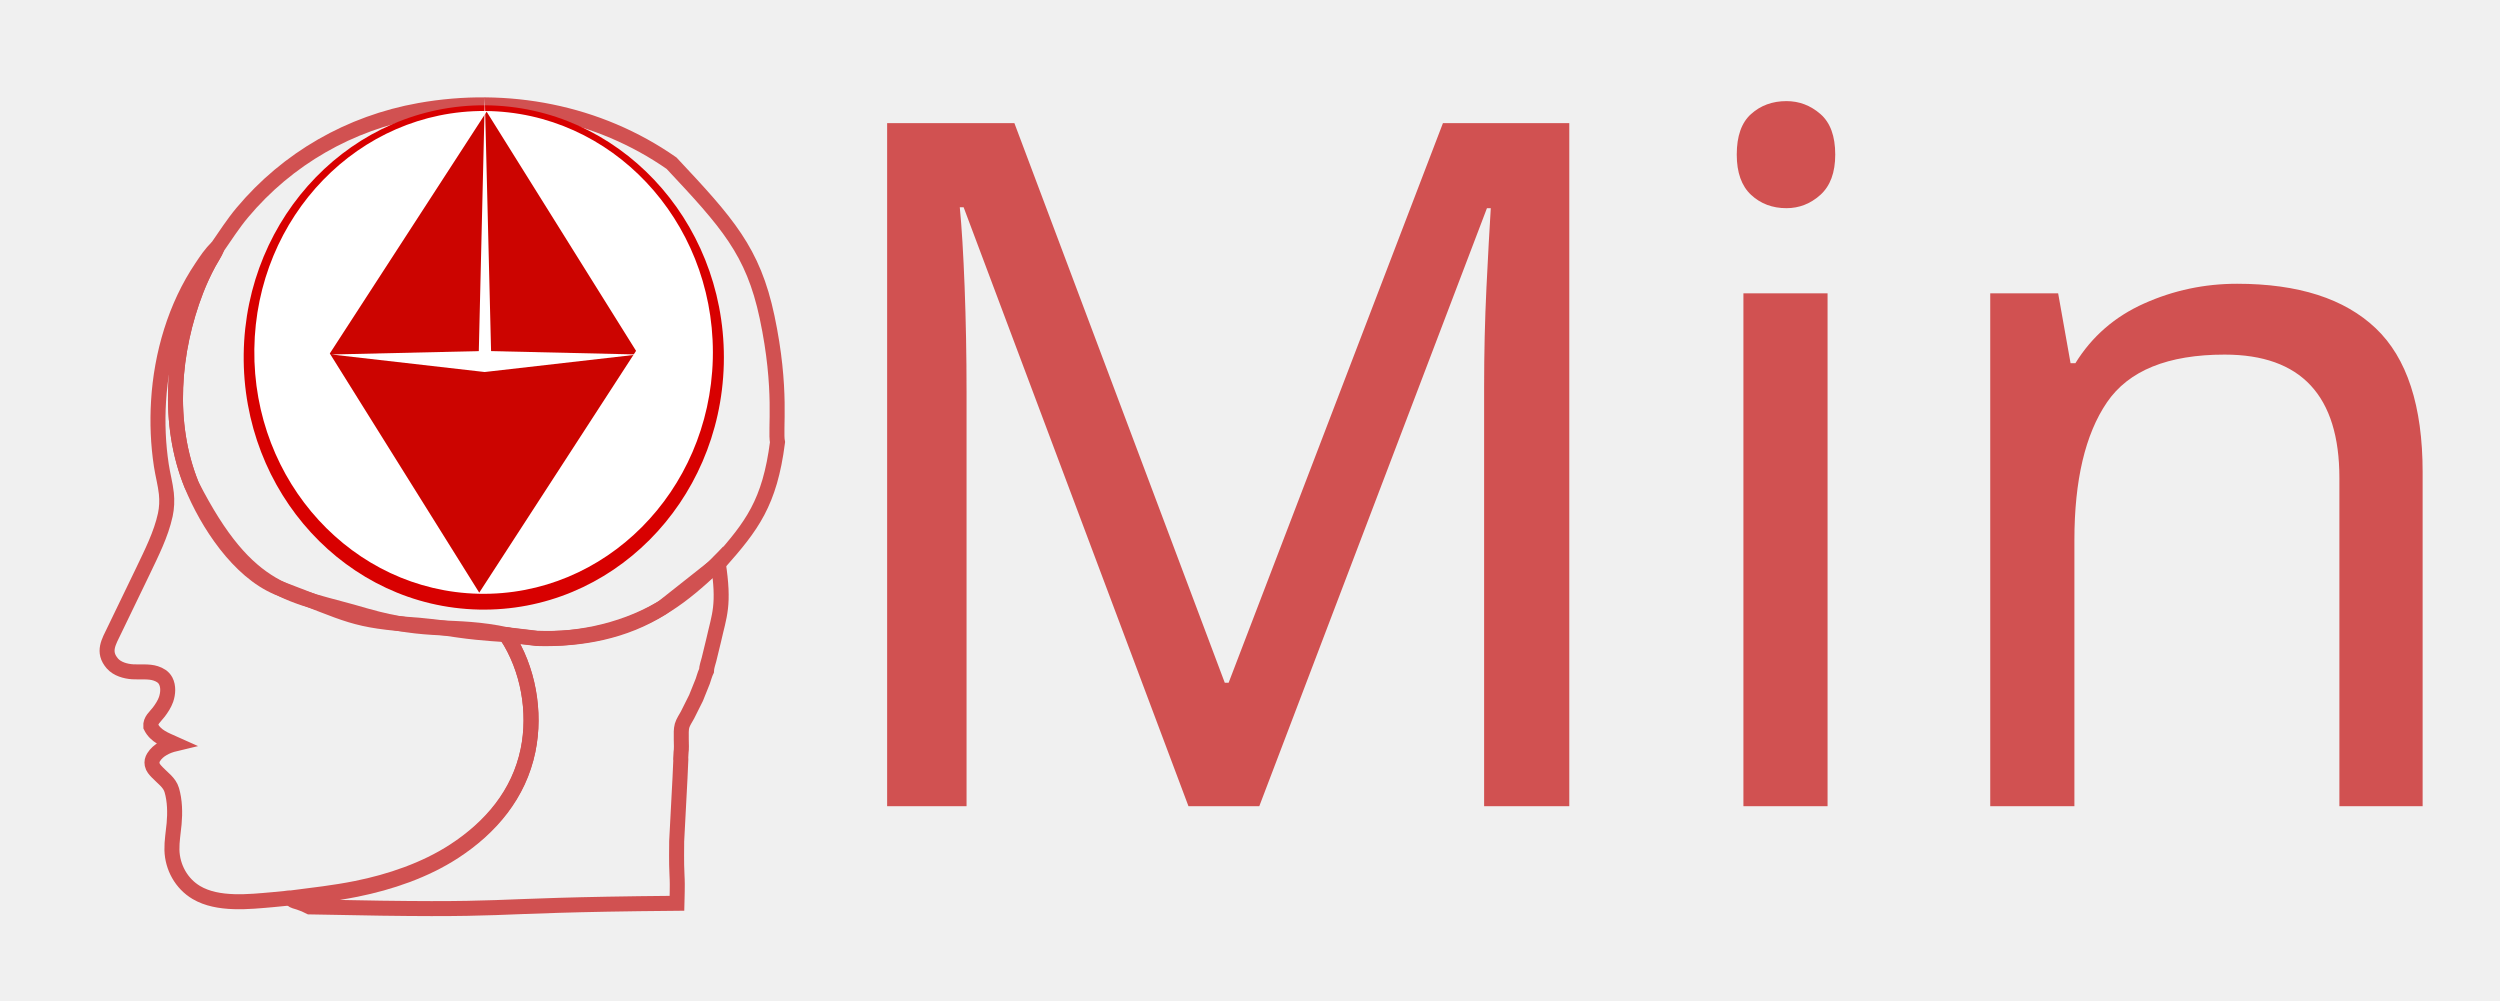
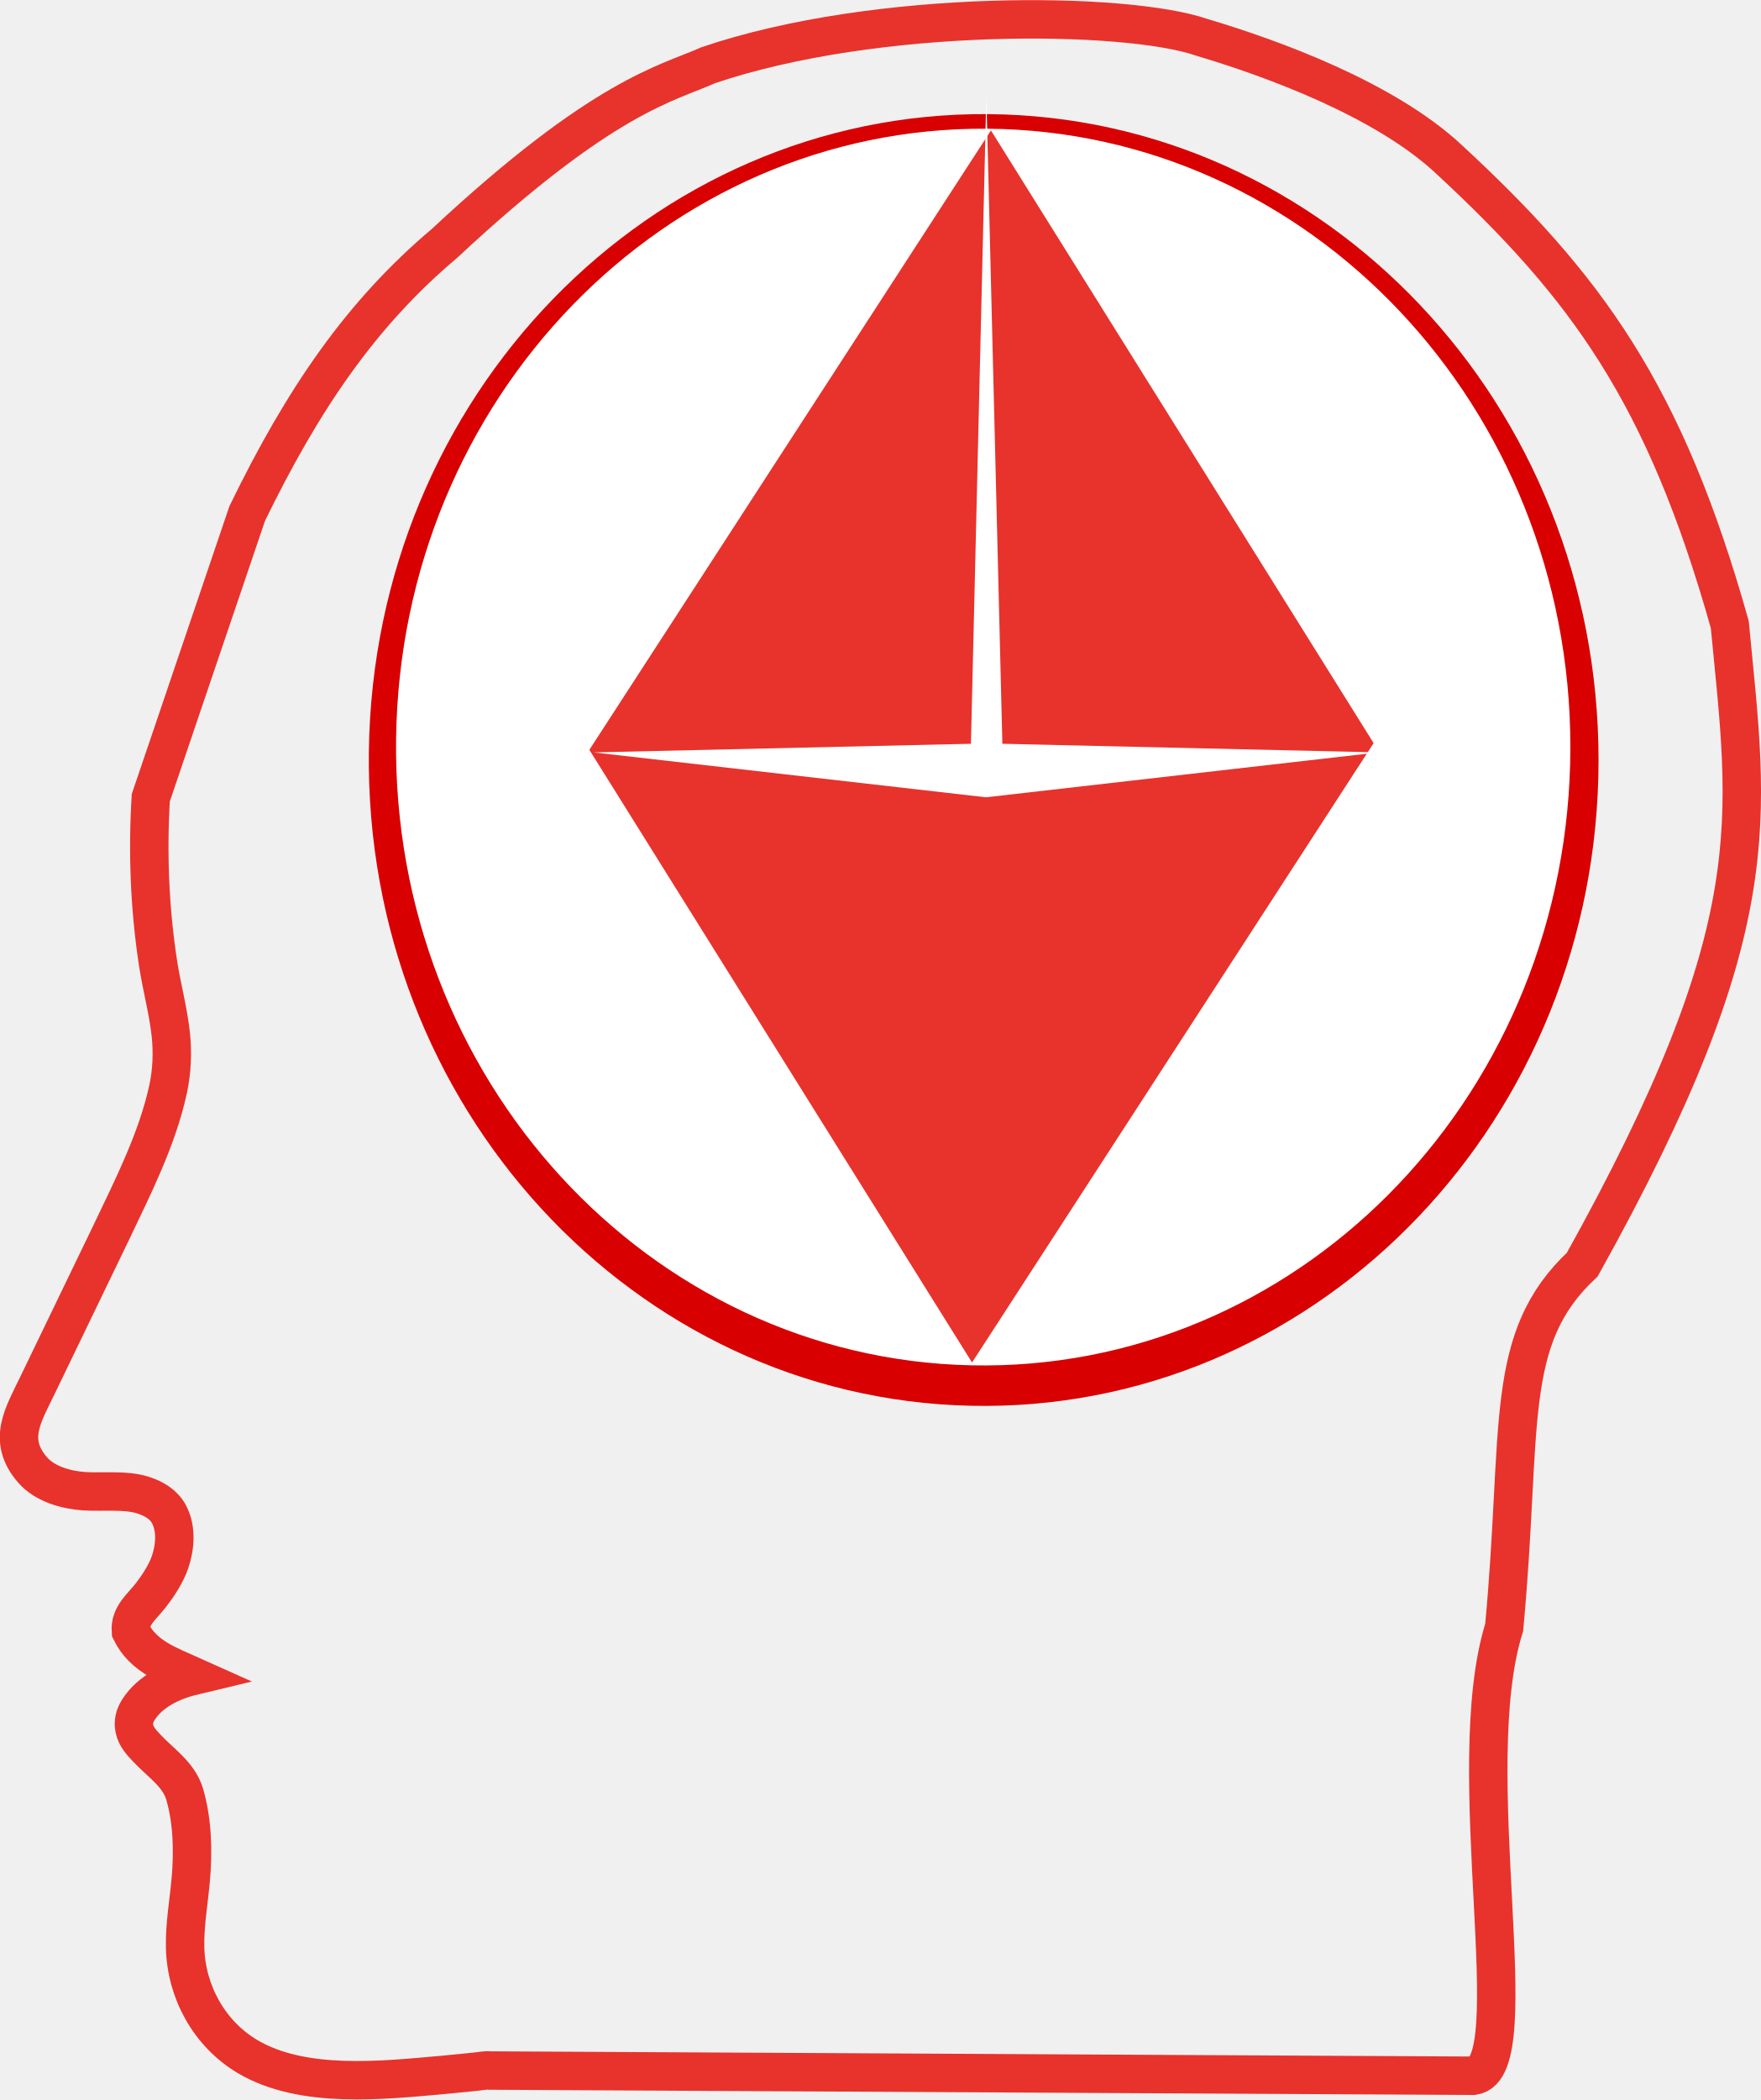
- <svg xmlns="http://www.w3.org/2000/svg" width="25mm" height="10mm" version="1.1" id="svg11" viewBox="0 0 387.099 154.84">
+ <svg xmlns="http://www.w3.org/2000/svg" width="4.77mm" height="5.688mm" version="1.1" id="svg11" viewBox="0 0 73.866 88.073">
  <defs id="defs11" />
-   <g id="mind">
-     <path fill="#8751D1" d="m 45.07,139.04 c -0.248,-0.034 -0.611,0.045 -0.869,0.069 l -1.884,0.186 c -3.725,0.331 -8.574,0.884 -11.917,-1.099 -2.314,-1.372 -3.715,-3.918 -3.778,-6.59 -0.032,-1.354 0.215,-2.716 0.338,-4.063 0.155,-1.696 0.117,-3.558 -0.362,-5.203 -0.348,-1.196 -1.456,-1.9 -2.279,-2.778 -0.324,-0.346 -0.661,-0.697 -0.758,-1.179 -0.084,-0.422 0.004,-0.782 0.23,-1.143 0.705,-1.126 2.048,-1.756 3.292,-2.053 -1.468,-0.66 -2.981,-1.155 -3.74,-2.7 -0.074,-0.969 0.677,-1.486 1.226,-2.206 0.443,-0.58 0.91,-1.293 1.146,-1.986 0.306,-0.898 0.393,-2.006 -0.062,-2.871 -0.324,-0.614 -0.912,-0.95 -1.547,-1.159 -1.072,-0.353 -2.445,-0.173 -3.575,-0.245 -1.084,-0.069 -2.384,-0.431 -3.123,-1.278 -1.582,-1.814 -0.567,-3.342 0.316,-5.182 l 4.407,-9.126 c 1.327,-2.792 2.809,-5.689 3.466,-8.724 0.231,-1.068 0.278,-2.211 0.162,-3.299 -0.156,-1.451 -0.556,-2.892 -0.776,-4.337 -0.503,-3.301 -0.634,-6.641 -0.433,-9.973 0.437,-7.238 2.596,-14.668 6.677,-20.715 0.703,-1.041 1.442,-2.207 2.389,-3.046 l -0.03,0.077 c -0.326,0.792 -0.852,1.54 -1.26,2.298 -0.732,1.36 -1.384,2.759 -1.943,4.199 -3.661,9.429 -4.578,20.648 -0.718,30.16 8.911,17.456 15.388,16.813 26.955,20.264 10.012,2.862 13.258,1.137 21.957,2.949 l -0.119,0.122 c 3.335,5.091 4.529,11.786 3.3,17.736 -1.398,6.765 -5.748,11.901 -11.447,15.602 -4.509,2.928 -9.911,4.755 -15.159,5.809 -3.334,0.67 -6.713,1.047 -10.081,1.482 z" id="path2" style="fill:none;fill-opacity:1;stroke:#d15151;stroke-width:2.323;stroke-dasharray:none;stroke-opacity:1" />
-     <path fill="#8751d1" d="m 110.471,87.832 0.724,-0.736 c 1.031,6.679 0.176,8.124 -0.698,12.075 l -0.714,2.934 c -0.149,0.569 -0.376,1.188 -0.395,1.775 l -0.034,0.07 c -0.231,0.49 -0.359,1.019 -0.539,1.529 l -1.044,2.598 -1.322,2.642 c -0.286,0.526 -0.671,1.075 -0.84,1.651 -0.286,0.972 0.014,3.136 -0.157,4.136 -0.227,3.919 0.371,-5.654 -0.675,13.738 -0.08,7.105 0.203,3.837 0.044,9.62 -33.968,0.3 -21.979,1.295 -56.855,0.561 -0.529,-0.275 -1.094,-0.508 -1.661,-0.694 -0.404,-0.133 -0.854,-0.206 -1.185,-0.489 l -0.049,-0.045 c 3.368,-0.436 6.747,-0.815 10.081,-1.487 5.248,-1.057 10.65,-2.89 15.158,-5.826 5.699,-3.712 10.049,-8.863 11.447,-15.648 1.229,-5.968 0.036,-12.683 -3.3,-17.788 l 0.119,-0.123 4.563,0.541 c 6.849,0.255 14.234,-1.479 20.057,-5.165 2.649,-1.677 4.988,-3.736 7.275,-5.867 z" id="path3" style="fill:none;fill-opacity:1;stroke:#d15151;stroke-width:2.323;stroke-dasharray:none;stroke-opacity:1" />
-     <path fill="#7CC2F6" d="m 33.614,38.342 c 1.279,-1.833 2.456,-3.694 3.895,-5.413 7.019,-8.389 16.684,-13.901 27.438,-15.826 13.578,-2.43 27.659,0.23 39.036,8.166 8.623,9.208 12.624,13.595 14.79,23.819 2.394,11.296 1.215,17.448 1.615,19.388 -1.204,9.389 -3.979,12.979 -8.968,18.618 l -8.894,7.031 c -5.823,3.675 -12.538,4.957 -19.387,4.703 L 78.576,98.289 C 70.25,97.739 71.546,97.439 64.82,96.804 54.377,96.067 54.461,95.291 42.981,90.981 36.966,88.451 32.107,81.096 29.664,75.075 25.803,65.563 26.72,54.345 30.381,44.916 c 0.559,-1.439 1.211,-2.839 1.943,-4.199 0.408,-0.758 0.933,-1.506 1.26,-2.298 z" id="path5" style="fill:none;fill-opacity:1;stroke:#d15151;stroke-width:2.323;stroke-dasharray:none;stroke-opacity:1" />
-     <text xml:space="preserve" style="font-size:148.144px;font-family:Gabriola;-inkscape-font-specification:'Gabriola, Normal';fill:#d15151;fill-opacity:1;stroke:none;stroke-width:0.269;stroke-dasharray:none;stroke-opacity:1;paint-order:markers fill stroke" x="122.988" y="124.826" id="text1">
-       <tspan id="tspan1" style="stroke-width:0.269;stroke:none" x="122.988" y="124.826">Mind</tspan>
-     </text>
-     <path style="fill:#d80000;fill-opacity:1;stroke-width:3.499" id="path1-3" d="M 112.072,56.415 A 37.177,39.044 0 0 1 74.148,94.385 37.177,39.044 0 0 1 37.735,54.816 37.177,39.044 0 0 1 75.163,16.306 37.177,39.044 0 0 1 112.086,55.349" />
-     <path style="fill:#ffffff;fill-opacity:1;stroke-width:3.345" id="path1" d="M 110.37,55.587 A 35.503,37.38 0 0 1 74.153,91.939 35.503,37.38 0 0 1 39.381,54.057 35.503,37.38 0 0 1 75.122,17.188 35.503,37.38 0 0 1 110.383,54.567" />
-     <rect style="fill:#cc0400;fill-opacity:1;stroke-width:4.104" id="rect1" width="43.67" height="44.625" x="80.161" y="-60.42" transform="matrix(0.5298425,0.8480961,-0.5441132,0.8390118,0,0)" />
-     <path id="path3-2" style="fill:#ffffff;stroke-width:4.177" d="m 98.775,54.889 -23.729,2.714 -23.729,-2.714 23.729,-0.543 z" />
-     <path id="path4" style="fill:#ffffff;stroke-width:2.365" d="m 74.116,55.276 0.954,-40.117 0.981,39.742 z" />
+   <g id="mind-8" transform="matrix(0.7736541,0,0,0.7736499,-13.9008,-15.37499)">
+     <path fill="#8751D1" d="m 44.55,132.122 c -0.223,-0.03 -0.548,0.04 -0.779,0.062 l -1.689,0.167 c -3.341,0.297 -7.69,0.793 -10.688,-0.985 -2.076,-1.23 -3.332,-3.514 -3.388,-5.91 -0.028,-1.215 0.193,-2.436 0.303,-3.644 0.139,-1.521 0.105,-3.191 -0.325,-4.666 -0.312,-1.073 -1.306,-1.704 -2.044,-2.491 -0.291,-0.31 -0.593,-0.625 -0.68,-1.058 -0.076,-0.379 0.004,-0.702 0.207,-1.025 0.632,-1.01 1.837,-1.575 2.952,-1.842 -1.316,-0.592 -2.674,-1.036 -3.354,-2.421 -0.066,-0.869 0.607,-1.333 1.1,-1.978 0.397,-0.52 0.816,-1.16 1.028,-1.782 0.274,-0.805 0.353,-1.8 -0.056,-2.575 -0.29,-0.55 -0.818,-0.852 -1.388,-1.04 -0.961,-0.317 -2.193,-0.155 -3.206,-0.219 -0.972,-0.062 -2.138,-0.386 -2.801,-1.146 -1.419,-1.627 -0.508,-2.997 0.283,-4.648 l 3.952,-8.185 c 1.19,-2.504 2.519,-5.102 3.108,-7.825 0.207,-0.958 0.25,-1.983 0.145,-2.959 -0.14,-1.301 -0.499,-2.594 -0.696,-3.89 -0.451,-2.961 -0.569,-5.957 -0.389,-8.945 l 5.231,-15.415 c 3.044,-6.25 6.198,-10.847 10.702,-14.644 8.632,-8.053 12.088,-8.661 14.3,-9.656 9.144,-3.102 22.706,-2.922 26.766,-1.509 3.865,1.147 9.885,3.364 13.342,6.559 7.498,6.93 11.759,12.722 15.287,25.276 1.016,10.605 2.219,16.346 -7.998,34.698 -4.328,4.044 -3.216,8.803 -4.236,19.675 -2.423,7.692 1.354,23.913 -1.667,24.304 z" id="path2-9" style="fill:none;fill-opacity:1;stroke:#e8322c;stroke-width:2.083;stroke-dasharray:none;stroke-opacity:1" />
+     <path style="fill:#d80000;fill-opacity:1;stroke-width:3.138" id="path1-3-2" d="M 104.644,62.028 A 33.343,35.018 0 0 1 70.63,96.082 33.343,35.018 0 0 1 37.972,60.594 33.343,35.018 0 0 1 71.54,26.055 33.343,35.018 0 0 1 104.656,61.072" />
+     <path style="fill:#ffffff;fill-opacity:1;stroke-width:3" id="path1-8" d="M 103.117,61.286 A 31.842,33.525 0 0 1 70.635,93.889 31.842,33.525 0 0 1 39.448,59.913 31.842,33.525 0 0 1 71.504,26.846 31.842,33.525 0 0 1 103.129,60.37" />
+     <rect style="fill:#e8322c;fill-opacity:1;stroke-width:3.68" id="rect1-0" width="39.167" height="40.024" x="82.583" y="-51.369" transform="matrix(0.5298425,0.848096,-0.5441132,0.8390118,0,0)" />
+     <path id="path3-2-2" style="fill:#ffffff;stroke-width:3.746" d="M 92.718,60.659 71.436,63.093 50.154,60.659 71.436,60.172 Z" />
+     <path id="path4-2" style="fill:#ffffff;stroke-width:2.121" d="M 70.602,61.007 71.457,25.027 72.338,60.671 Z" />
  </g>
</svg>
